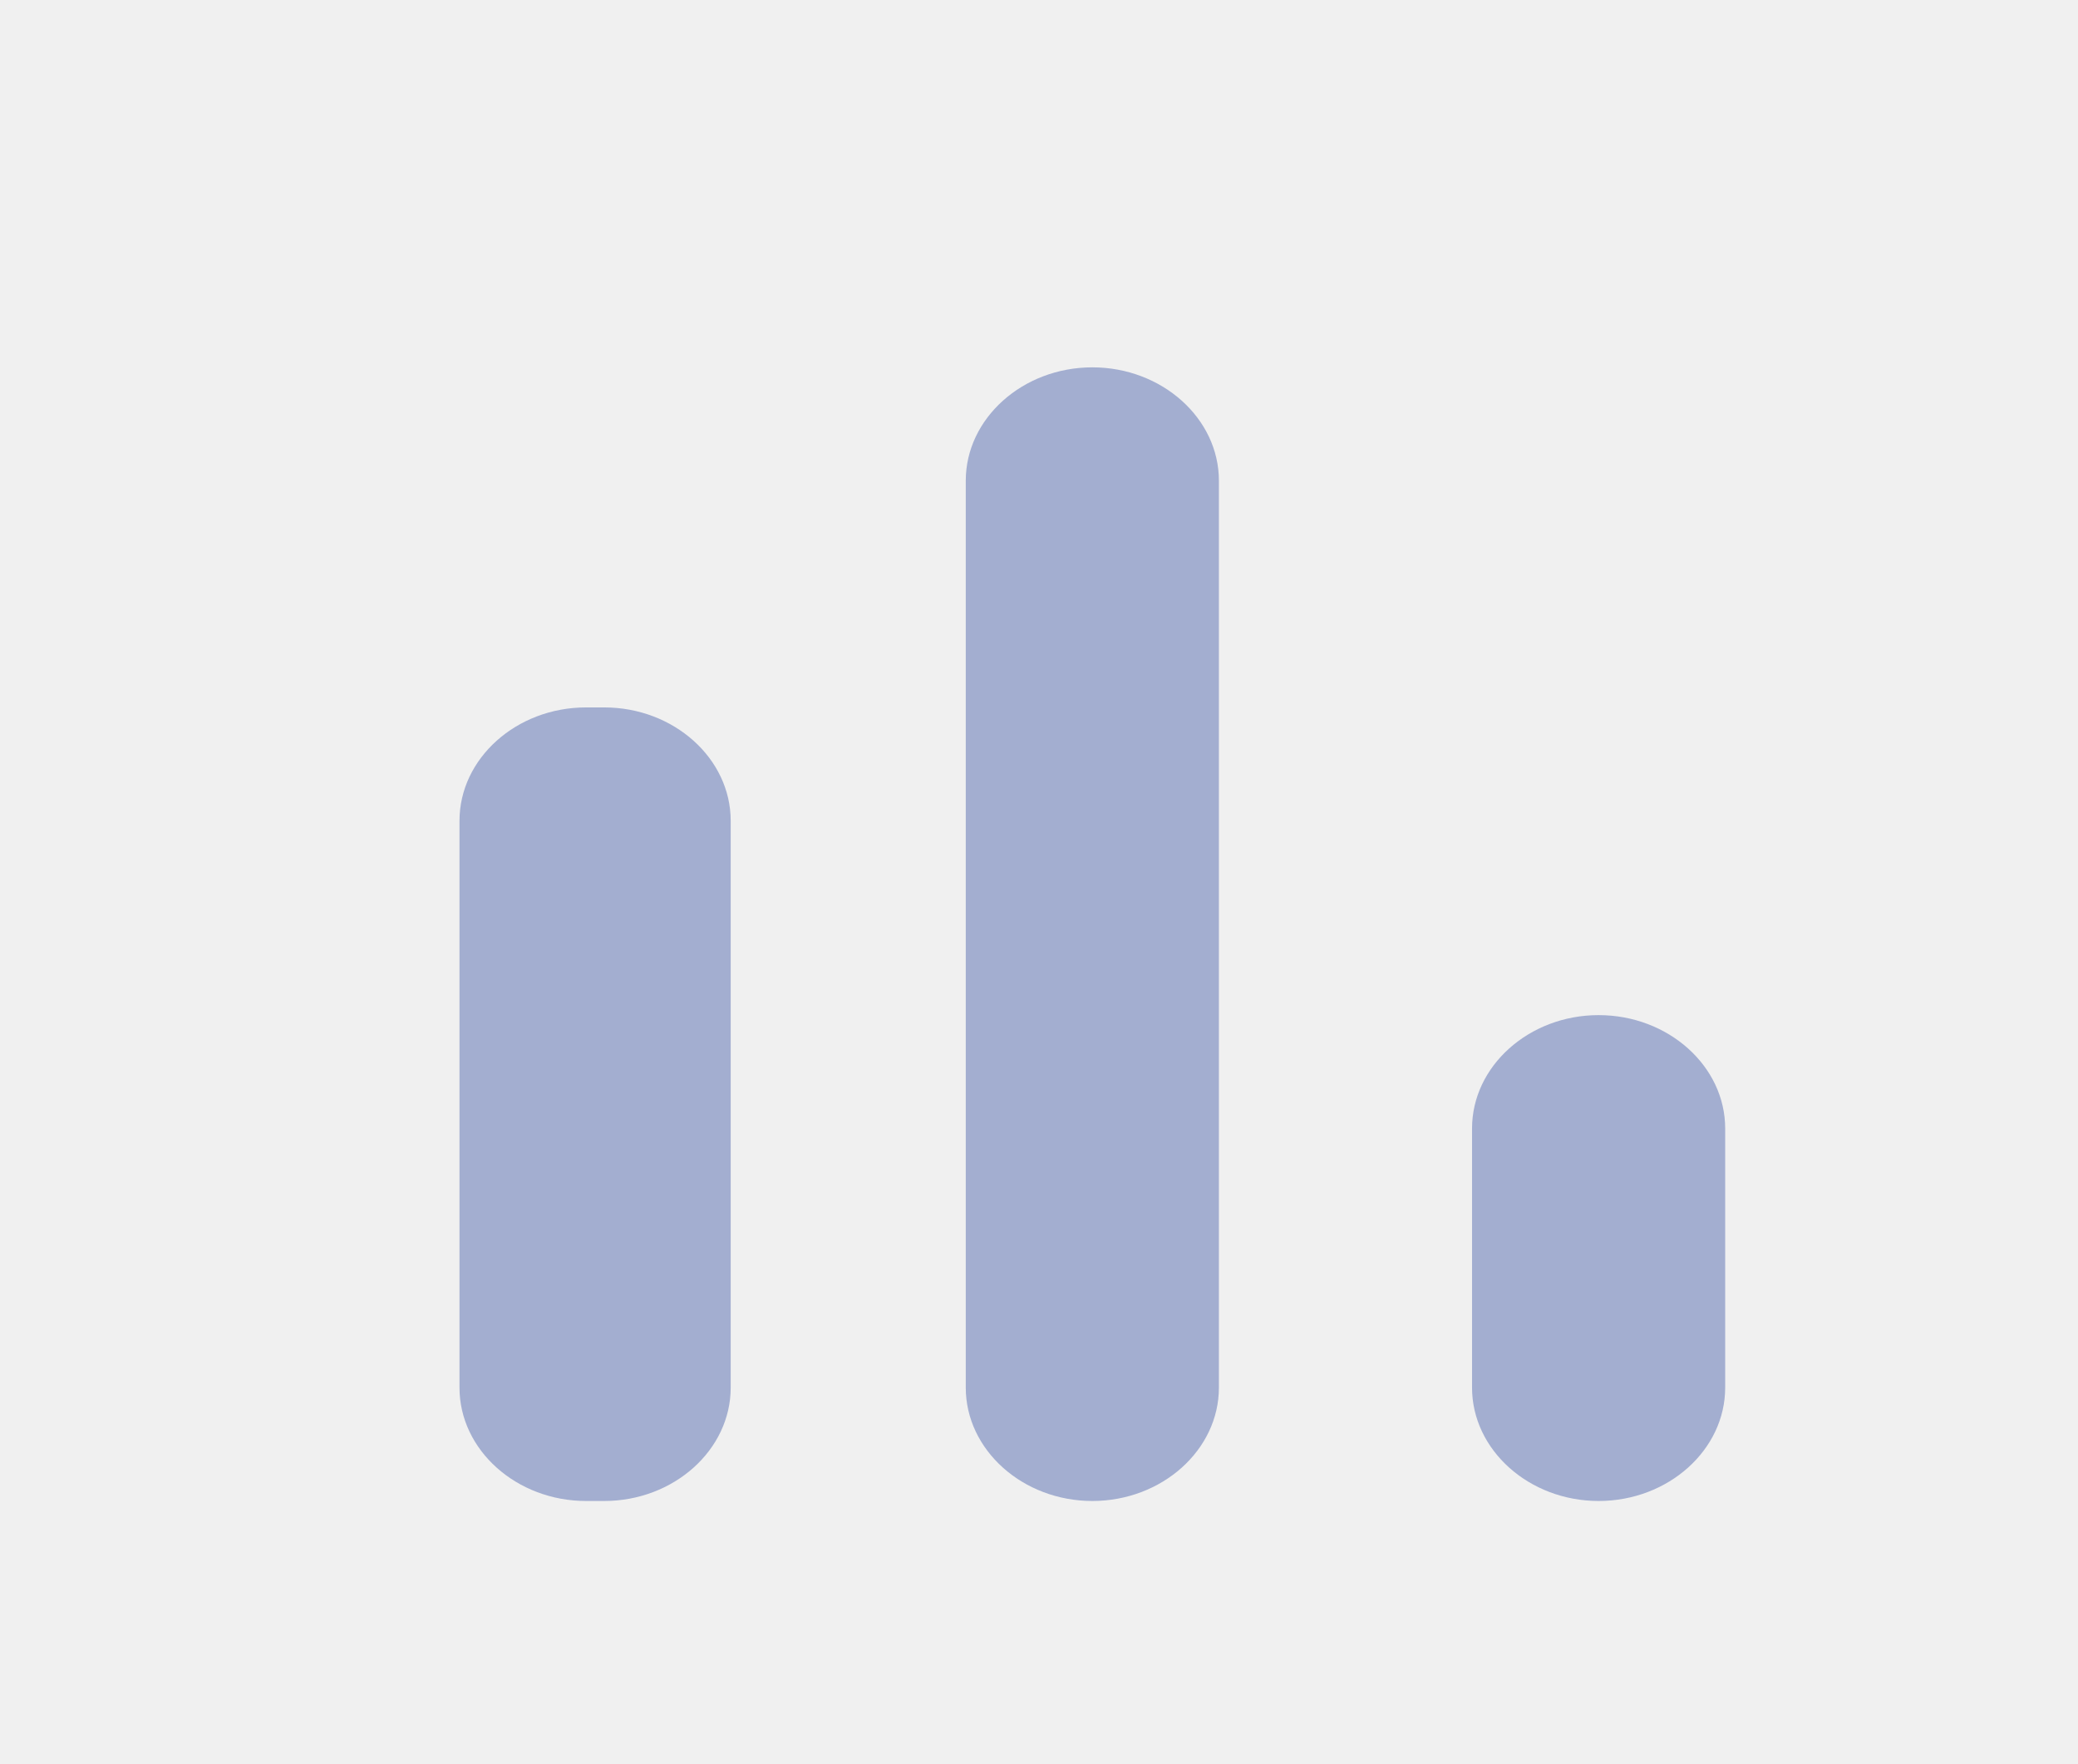
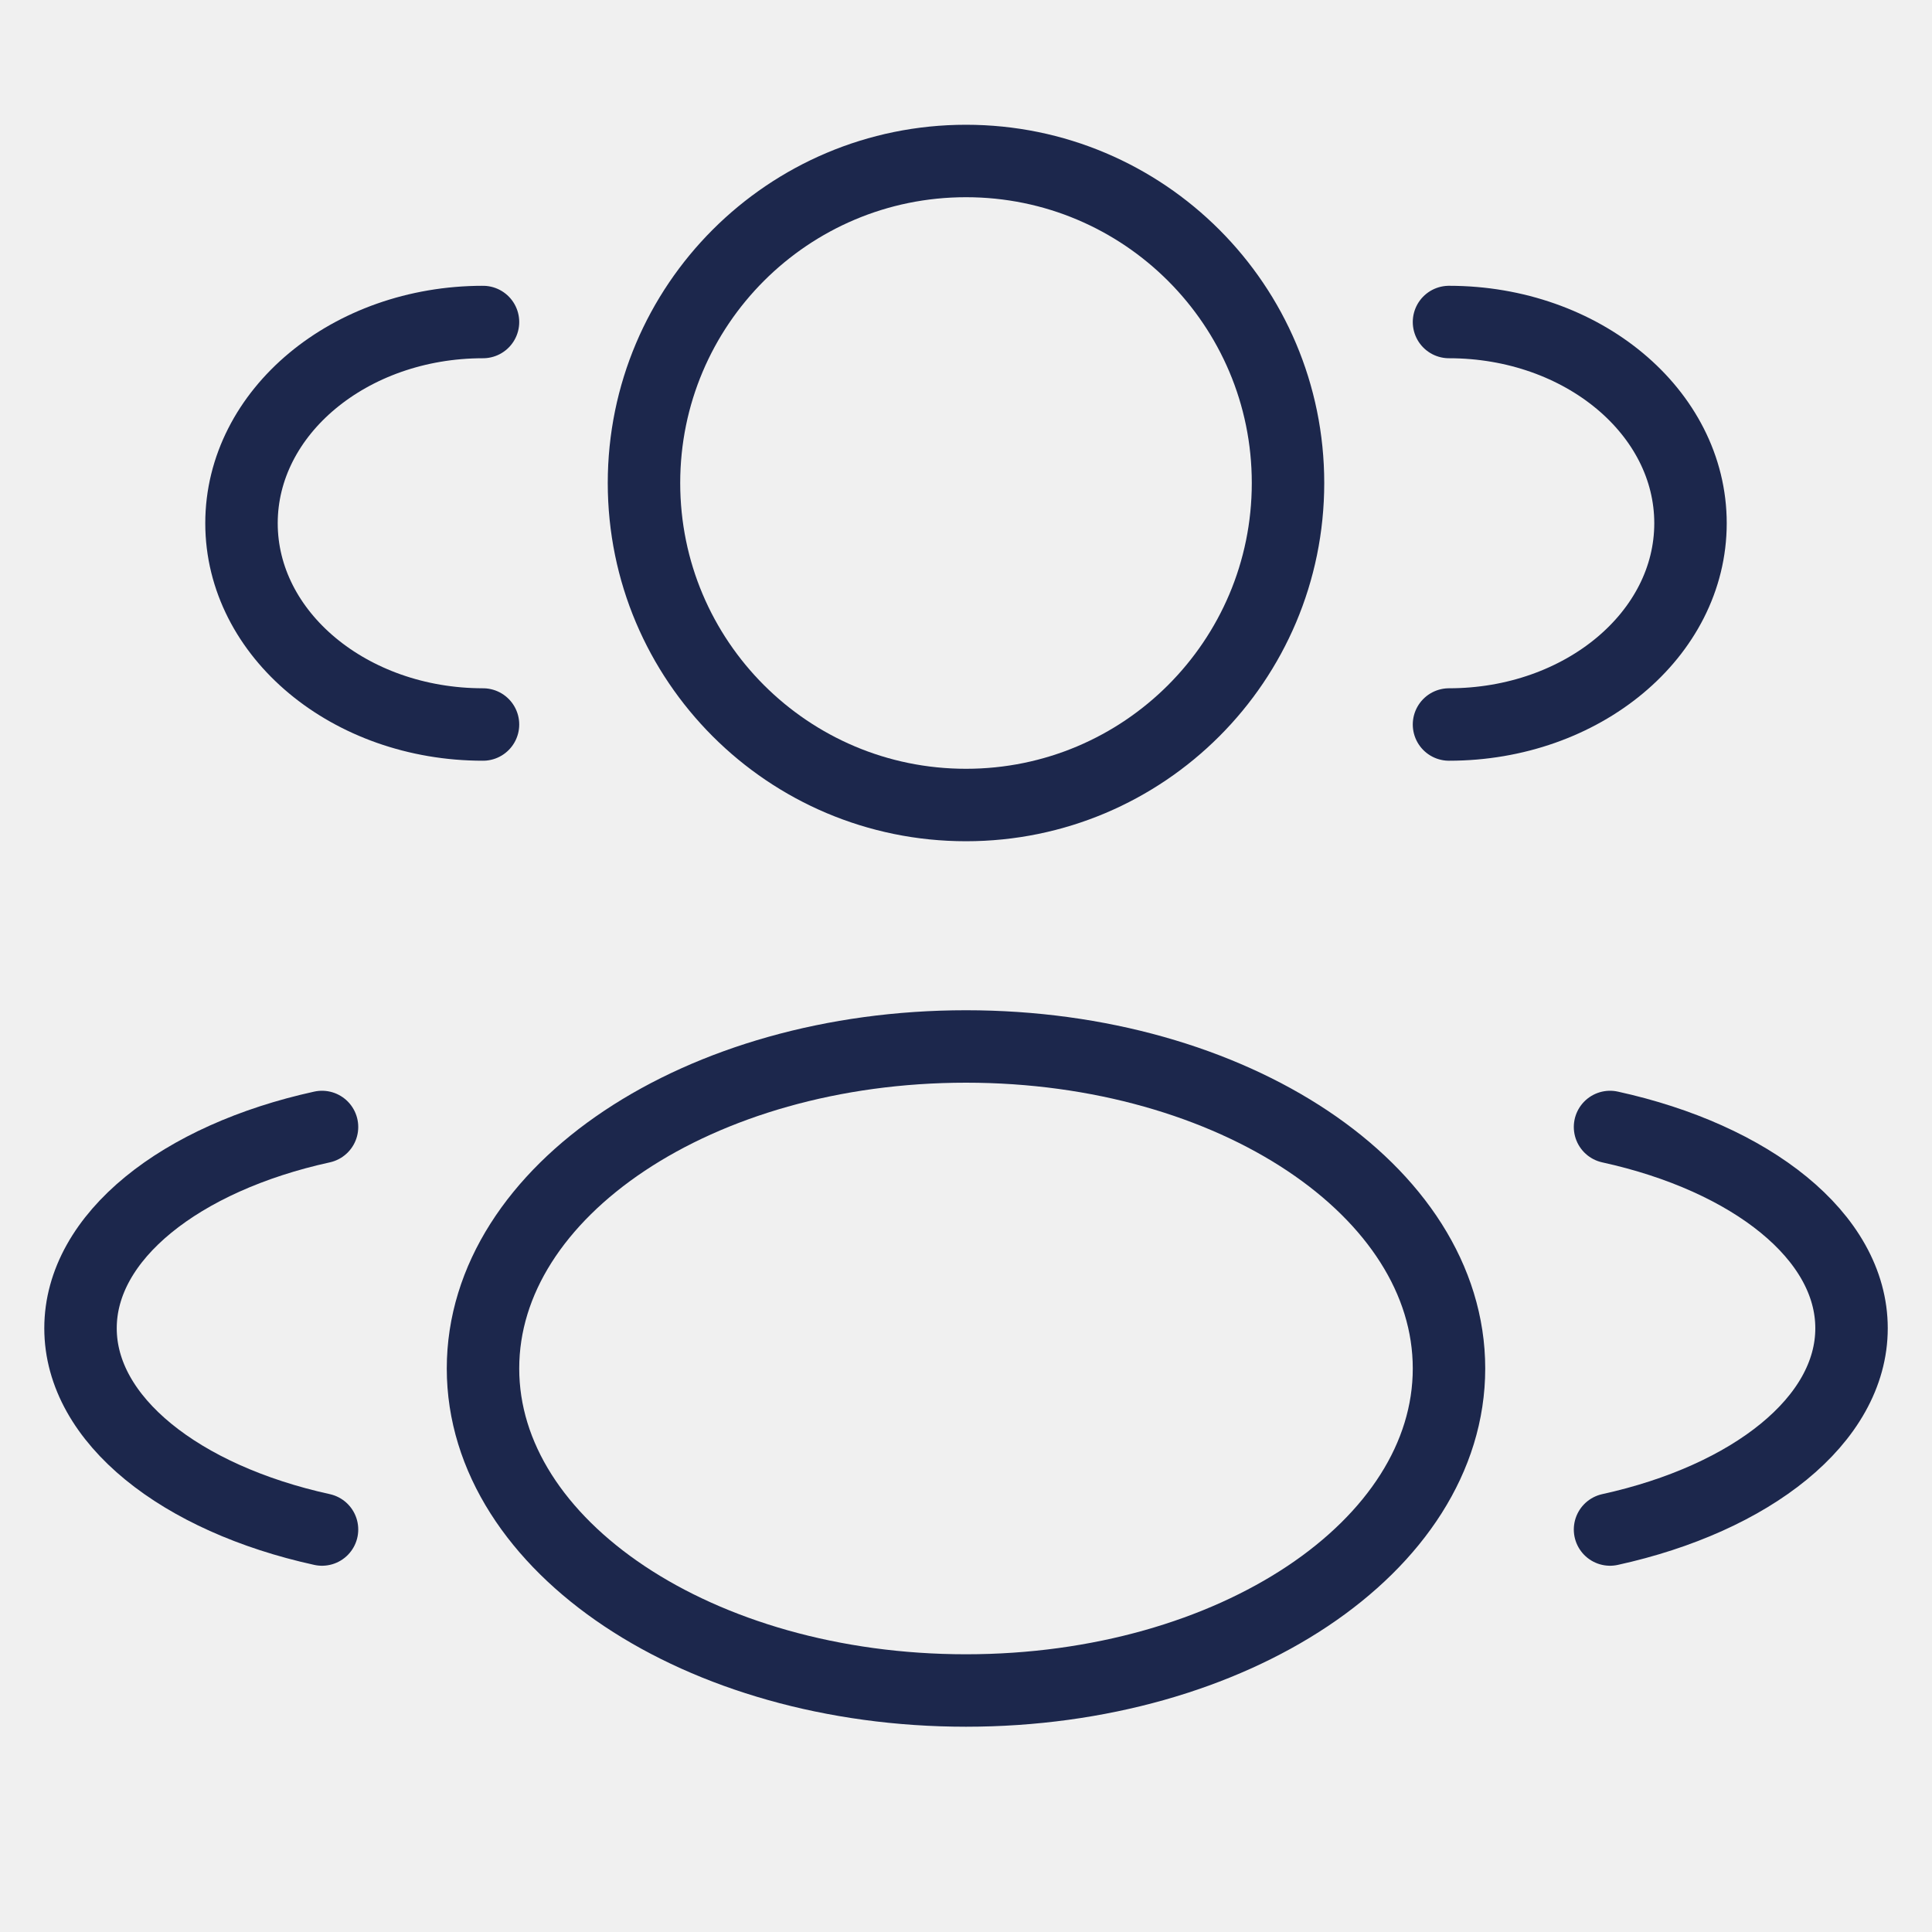
- <svg xmlns="http://www.w3.org/2000/svg" width="33" height="28" viewBox="0 0 33 28" fill="none">
-   <g clip-path="url(#clip0_589_2731)">
-     <path d="M9.307 11.233H9.595C10.7 11.233 11.604 12.043 11.604 13.034V22.034C11.604 23.023 10.7 23.834 9.595 23.834H9.307C8.202 23.834 7.297 23.023 7.297 22.034V13.034C7.297 12.043 8.202 11.233 9.307 11.233ZM17.347 5.833C18.453 5.833 19.357 6.644 19.357 7.633V22.034C19.357 23.023 18.453 23.834 17.347 23.834C16.242 23.834 15.337 23.023 15.337 22.034V7.633C15.337 6.644 16.242 5.833 17.347 5.833ZM25.387 16.119C26.493 16.119 27.397 16.929 27.397 17.919V22.034C27.397 23.023 26.493 23.834 25.387 23.834C24.282 23.834 23.377 23.023 23.377 22.034V17.919C23.377 16.929 24.282 16.119 25.387 16.119Z" fill="#A3AED0" />
-   </g>
-   <defs>
-     <clipPath id="clip0_589_2731">
-       <rect width="31.267" height="28" fill="white" transform="translate(0.783691)" />
-     </clipPath>
-   </defs>
+ <svg xmlns="http://www.w3.org/2000/svg" width="40" height="40" viewBox="0 0 40 40" fill="none">
+   <circle cx="20" cy="10" r="6.667" stroke="#1C274C" stroke-width="1.5" />
+   <path d="M30 15C32.761 15 35 13.135 35 10.833C35 8.532 32.761 6.667 30 6.667" stroke="#1C274C" stroke-width="1.5" stroke-linecap="round" />
+   <path d="M10 15C7.239 15 5 13.135 5 10.833C5 8.532 7.239 6.667 10 6.667" stroke="#1C274C" stroke-width="1.5" stroke-linecap="round" />
+   <ellipse cx="20" cy="28.333" rx="10" ry="6.667" stroke="#1C274C" stroke-width="1.5" />
+   <path d="M33.334 31.667C36.257 31.025 38.334 29.402 38.334 27.5C38.334 25.598 36.257 23.974 33.334 23.333" stroke="#1C274C" stroke-width="1.5" stroke-linecap="round" />
+   <path d="M6.667 31.667C3.743 31.025 1.667 29.402 1.667 27.5C1.667 25.598 3.743 23.974 6.667 23.333" stroke="#1C274C" stroke-width="1.5" stroke-linecap="round" />
</svg>
